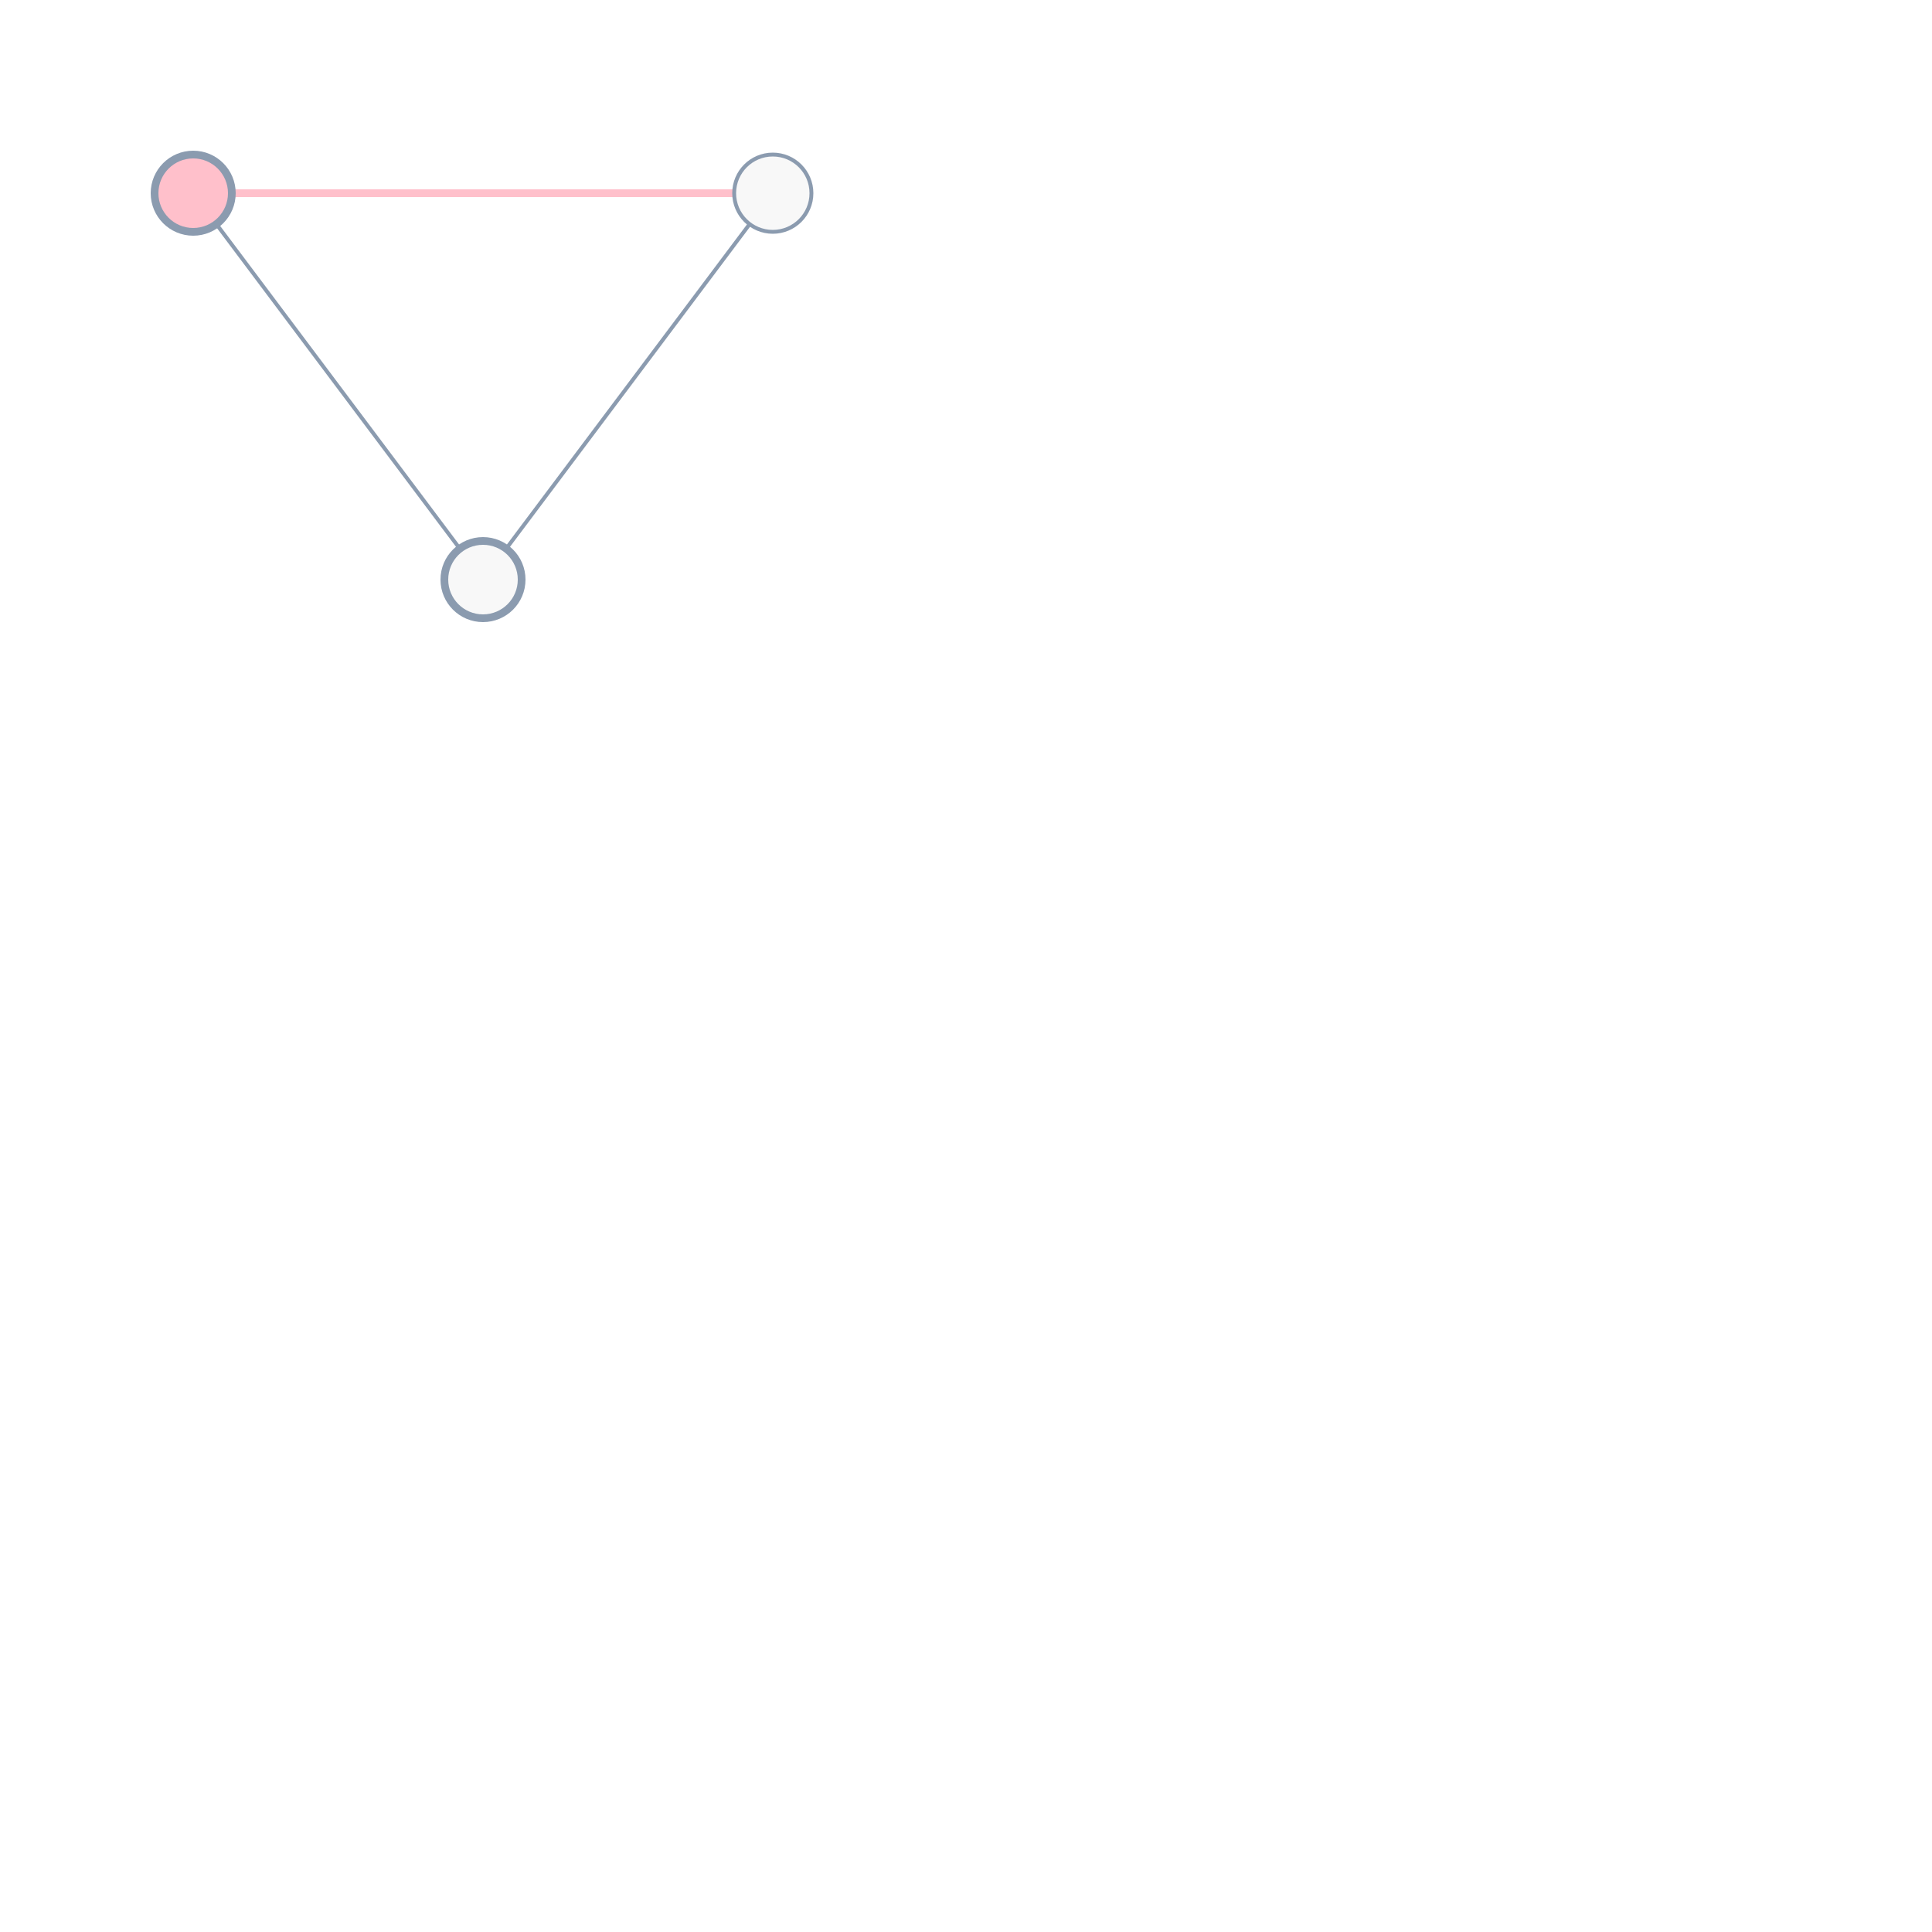
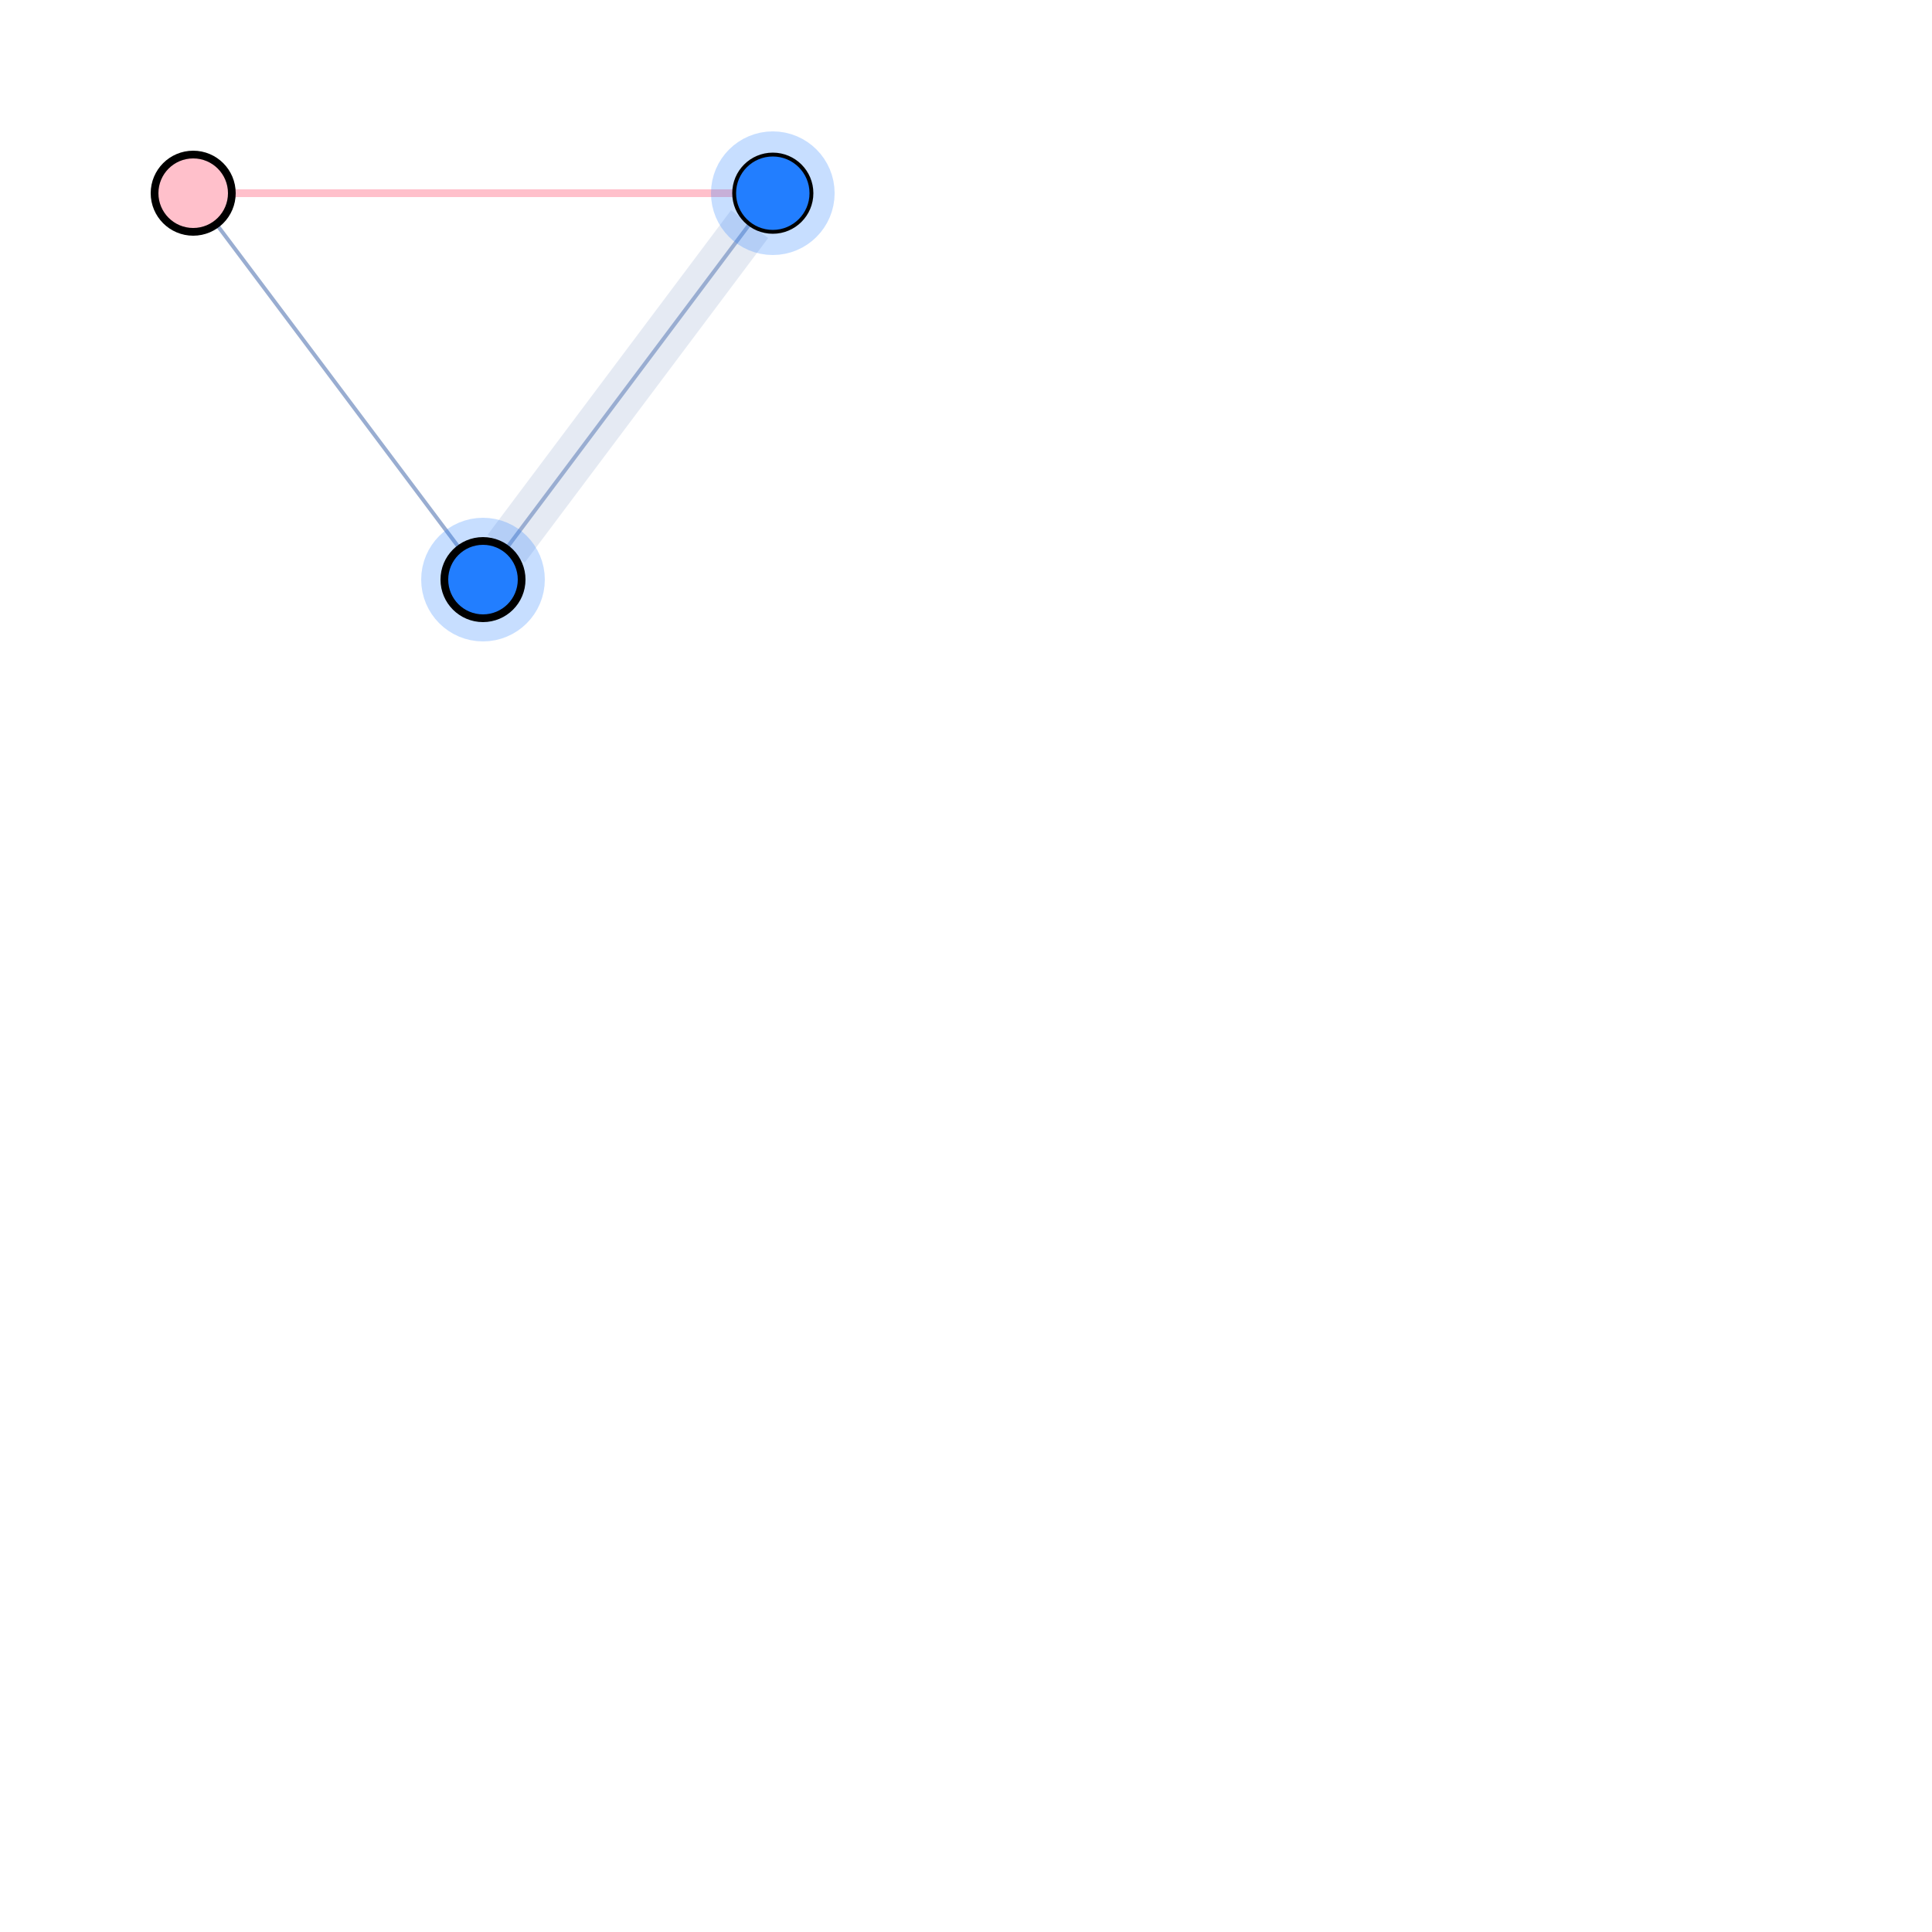
<svg xmlns="http://www.w3.org/2000/svg" width="500" height="500" style="background: transparent; position: absolute; outline: none;" color-interpolation-filters="sRGB" tabindex="1">
  <defs />
  <g id="g-svg-camera" transform="matrix(1,0,0,1,0,0)">
    <g id="g-root" fill="none" transform="matrix(1,0,0,1,0,0)">
      <g id="g-svg-7" fill="none" transform="matrix(1,0,0,1,0,0)" />
      <g id="g-svg-6" fill="none" transform="matrix(1,0,0,1,0,0)">
        <g id="node-1-node-2" fill="none" marker-start="false" marker-end="false" transform="matrix(1,0,0,1,0,0)">
+           <g id="node-1-node-2" fill="none" marker-start="false" marker-end="false" stroke="transparent" stroke-width="4" />
          <g transform="matrix(1,0,0,1,60,50)">
            <path id="key" fill="none" d="M 0,0 L 130,0" stroke-width="2" stroke="rgba(255,192,203,1)" />
+             <path id="key" fill="none" d="M 0,0 L 130,0" stroke-width="2" stroke="transparent" />
          </g>
        </g>
        <g id="node-2-node-3" fill="none" marker-start="false" marker-end="false" transform="matrix(1,0,0,1,0,0)">
+           <g id="node-2-node-3" fill="none" marker-start="false" marker-end="false" stroke="transparent" stroke-width="3" />
          <g transform="matrix(1,0,0,1,131,58)">
-             <path id="key" fill="none" d="M 63,0 L 0,84" stroke-width="1" stroke="rgba(139,155,175,1)" />
+             <path id="halo" fill="none" d="M 63,0 L 0,84" stroke-width="12" stroke="rgba(153,173,209,1)" stroke-dasharray="0,0" pointer-events="none" stroke-opacity="0.25" />
+             <path id="halo" fill="none" d="M 63,0 L 0,84" stroke-width="14" stroke="transparent" stroke-dasharray="0,0" pointer-events="none" stroke-opacity="0.25" />
+           </g>
+           <g transform="matrix(1,0,0,1,131,58)">
+             <path id="key" fill="none" d="M 63,0 L 0,84" stroke-width="1" stroke="rgba(153,173,209,1)" />
+             <path id="key" fill="none" d="M 63,0 L 0,84" stroke-width="1" stroke="transparent" />
          </g>
        </g>
        <g id="node-3-node-1" fill="none" marker-start="false" marker-end="false" transform="matrix(1,0,0,1,0,0)">
+           <g id="node-3-node-1" fill="none" marker-start="false" marker-end="false" stroke="transparent" stroke-width="3" />
          <g transform="matrix(1,0,0,1,56,58)">
-             <path id="key" fill="none" d="M 63,84 L 0,0" stroke-width="1" stroke="rgba(139,155,175,1)" />
+             <path id="key" fill="none" d="M 63,84 L 0,0" stroke-width="1" stroke="rgba(153,173,209,1)" />
+             <path id="key" fill="none" d="M 63,84 L 0,0" stroke-width="3" stroke="transparent" />
          </g>
        </g>
      </g>
      <g id="g-svg-5" fill="none" transform="matrix(1,0,0,1,0,0)">
        <g id="node-1" fill="none" transform="matrix(1,0,0,1,50,50)">
          <g transform="matrix(1,0,0,1,0,0)">
-             <circle id="key" fill="rgba(255,192,203,1)" transform="translate(-10,-10)" cx="10" cy="10" stroke="rgba(139,155,175,1)" stroke-width="2" r="10" />
+             <circle id="key" fill="rgba(255,192,203,1)" transform="translate(-10,-10)" cx="10" cy="10" stroke-width="2" stroke="rgba(0,0,0,1)" r="10" />
          </g>
        </g>
        <g id="node-2" fill="none" transform="matrix(1,0,0,1,200,50)">
          <g transform="matrix(1,0,0,1,0,0)">
-             <circle id="key" fill="rgba(248,248,248,1)" transform="translate(-10,-10)" cx="10" cy="10" stroke="rgba(139,155,175,1)" stroke-width="1" r="10" />
+             <circle id="halo" fill="none" transform="translate(-10,-10)" cx="10" cy="10" stroke-width="12" stroke="rgba(34,126,255,1)" r="10" stroke-dasharray="0,0" stroke-opacity="0.25" pointer-events="none" />
+           </g>
+           <g transform="matrix(1,0,0,1,0,0)">
+             <circle id="key" fill="rgba(34,126,255,1)" transform="translate(-10,-10)" cx="10" cy="10" stroke-width="1" stroke="rgba(0,0,0,1)" r="10" />
          </g>
        </g>
        <g id="node-3" fill="none" transform="matrix(1,0,0,1,125,150)">
          <g transform="matrix(1,0,0,1,0,0)">
-             <circle id="key" fill="rgba(248,248,248,1)" transform="translate(-10,-10)" cx="10" cy="10" stroke="rgba(139,155,175,1)" stroke-width="2" r="10" />
+             <circle id="halo" fill="none" transform="translate(-10,-10)" cx="10" cy="10" stroke-width="12" stroke="rgba(34,126,255,1)" r="10" stroke-dasharray="0,0" stroke-opacity="0.25" pointer-events="none" />
+           </g>
+           <g transform="matrix(1,0,0,1,0,0)">
+             <circle id="key" fill="rgba(34,126,255,1)" transform="translate(-10,-10)" cx="10" cy="10" stroke-width="2" stroke="rgba(0,0,0,1)" r="10" />
          </g>
        </g>
      </g>
    </g>
  </g>
</svg>
